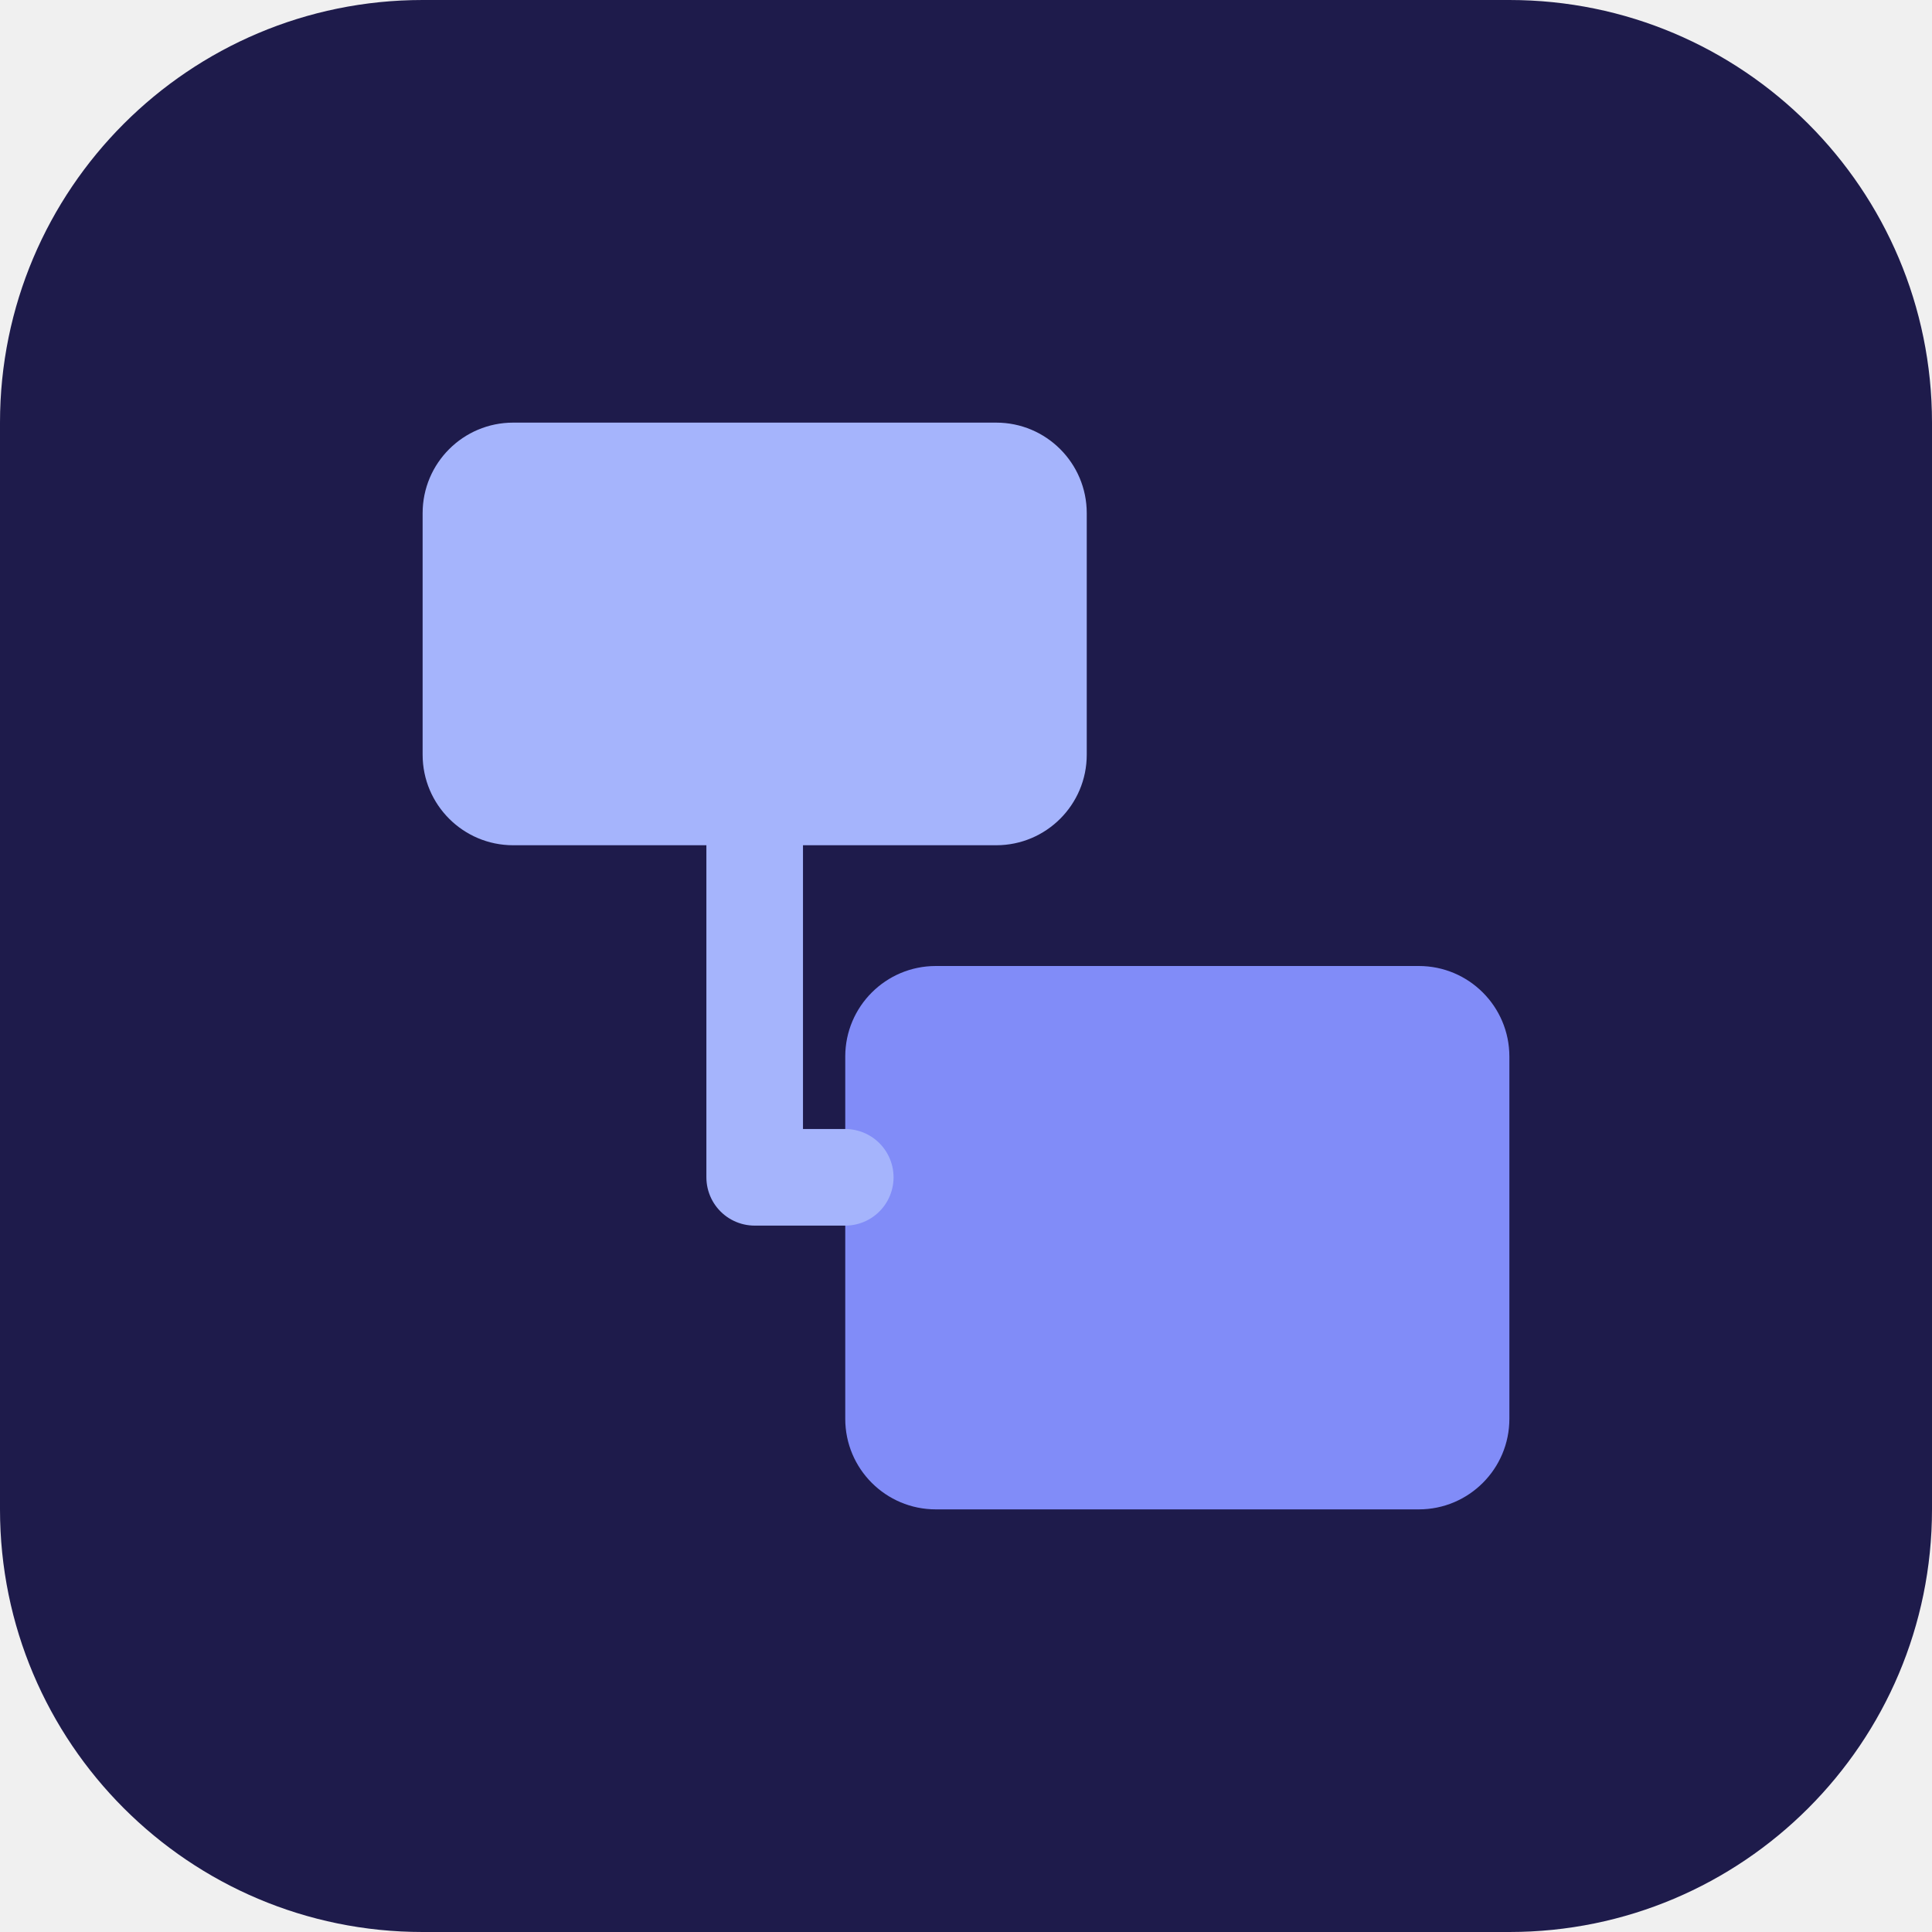
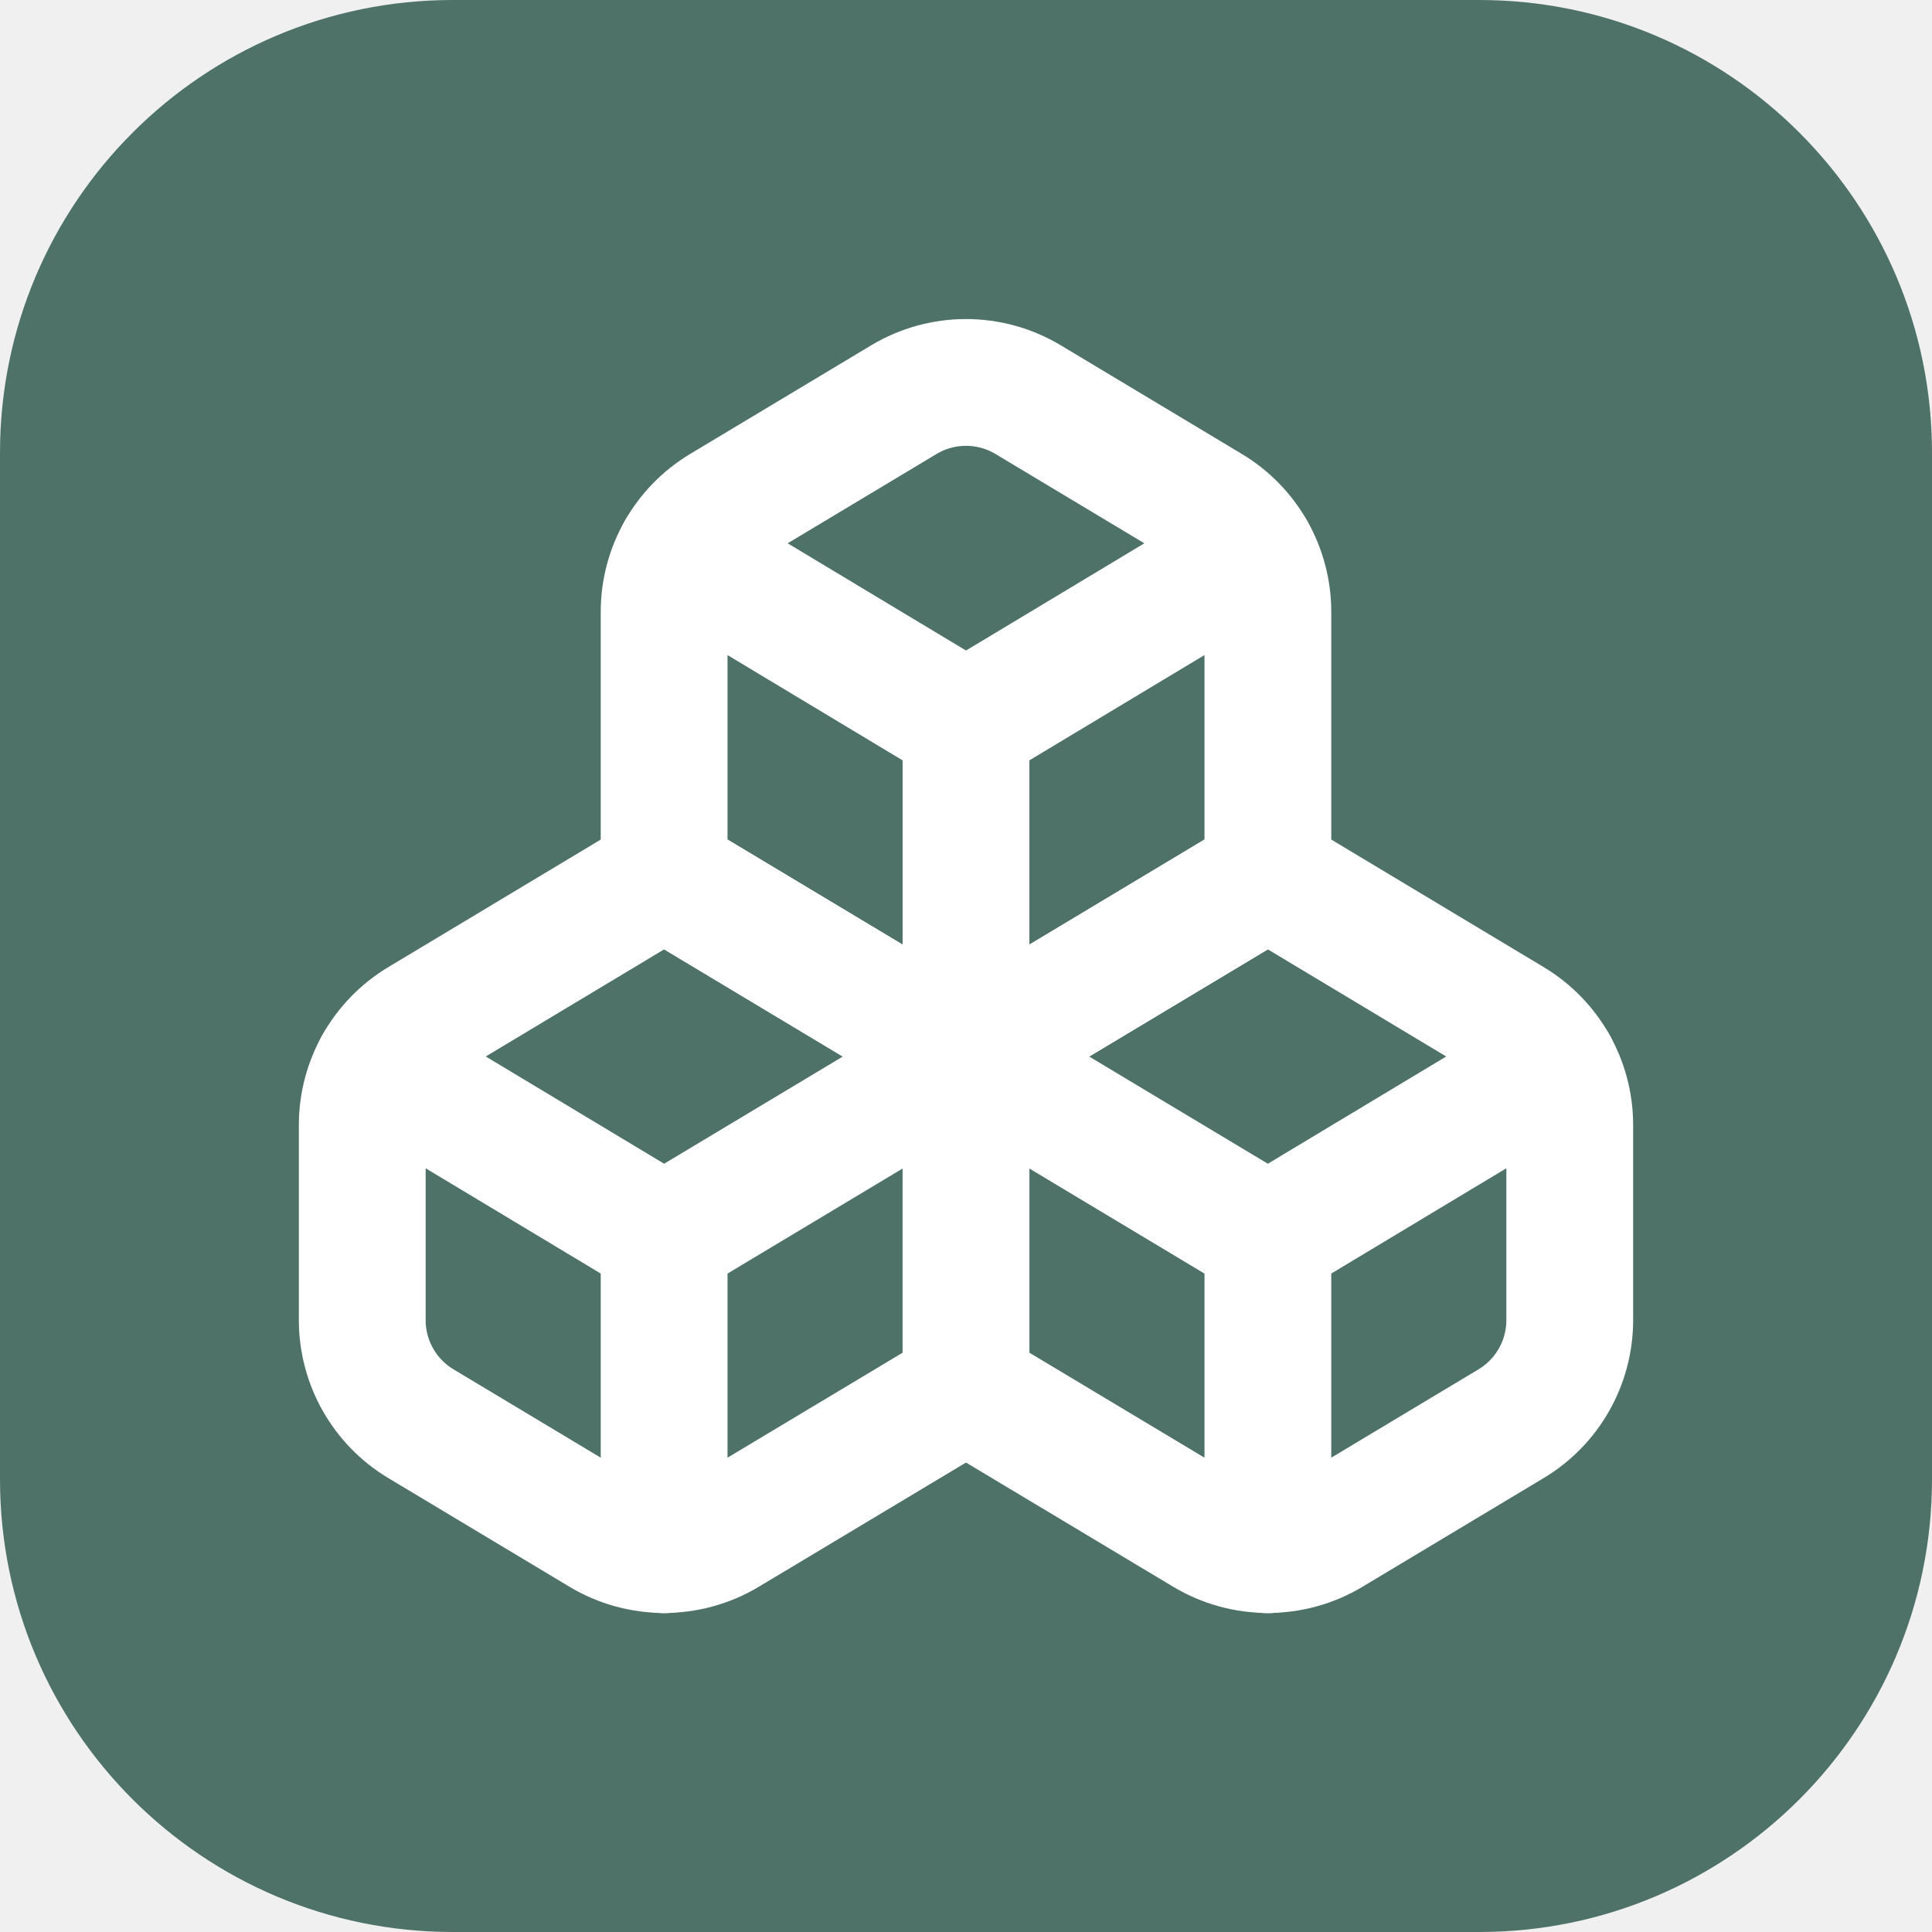
<svg xmlns="http://www.w3.org/2000/svg" viewBox="0 0 32 32">
-   <rect width="32" height="32" rx="7" fill="#1e1b4b" />
-   <rect x="7" y="7" width="11" height="7" rx="1.5" fill="#a5b4fc" />
-   <rect x="14" y="16" width="11" height="9" rx="1.5" fill="#818cf8" />
-   <path d="M12.5 14v5.5H14" fill="none" stroke="#a5b4fc" stroke-width="1.6" stroke-linecap="round" stroke-linejoin="round" />
+   <rect width="32" height="32" rx="7.5" fill="#4e7268" />
+   <g transform="translate(4 4)" fill="none" stroke="#fff" stroke-width="2.1" stroke-linecap="round" stroke-linejoin="round">
+     <path d="M2.97 12.92A2 2 0 0 0 2 14.63v3.24a2 2 0 0 0 .97 1.71l3 1.8a2 2 0 0 0 2.06 0L12 19v-5.5l-5-3-4.03 2.42Z" />
+     <path d="m7 16.5-4.74-2.85" />
+     <path d="m7 16.5 5-3" />
+     <path d="M7 16.5v5.17" />
+     <path d="M12 13.5V19l3.97 2.38a2 2 0 0 0 2.06 0l3-1.8a2 2 0 0 0 .97-1.71v-3.24a2 2 0 0 0-.97-1.71L17 10.5l-5 3Z" />
+     <path d="m17 16.5-5-3" />
+     <path d="m17 16.5 4.74-2.85" />
+     <path d="M17 16.5v5.17" />
+     <path d="M7.97 4.42A2 2 0 0 0 7 6.13v4.37l5 3 5-3V6.13a2 2 0 0 0-.97-1.71l-3-1.8a2 2 0 0 0-2.06 0l-3 1.8Z" />
+     <path d="M12 8 7.26 5.15" />
+     <path d="m12 8 4.74-2.85" />
+     <path d="M12 13.5V8" />
+   </g>
</svg>
